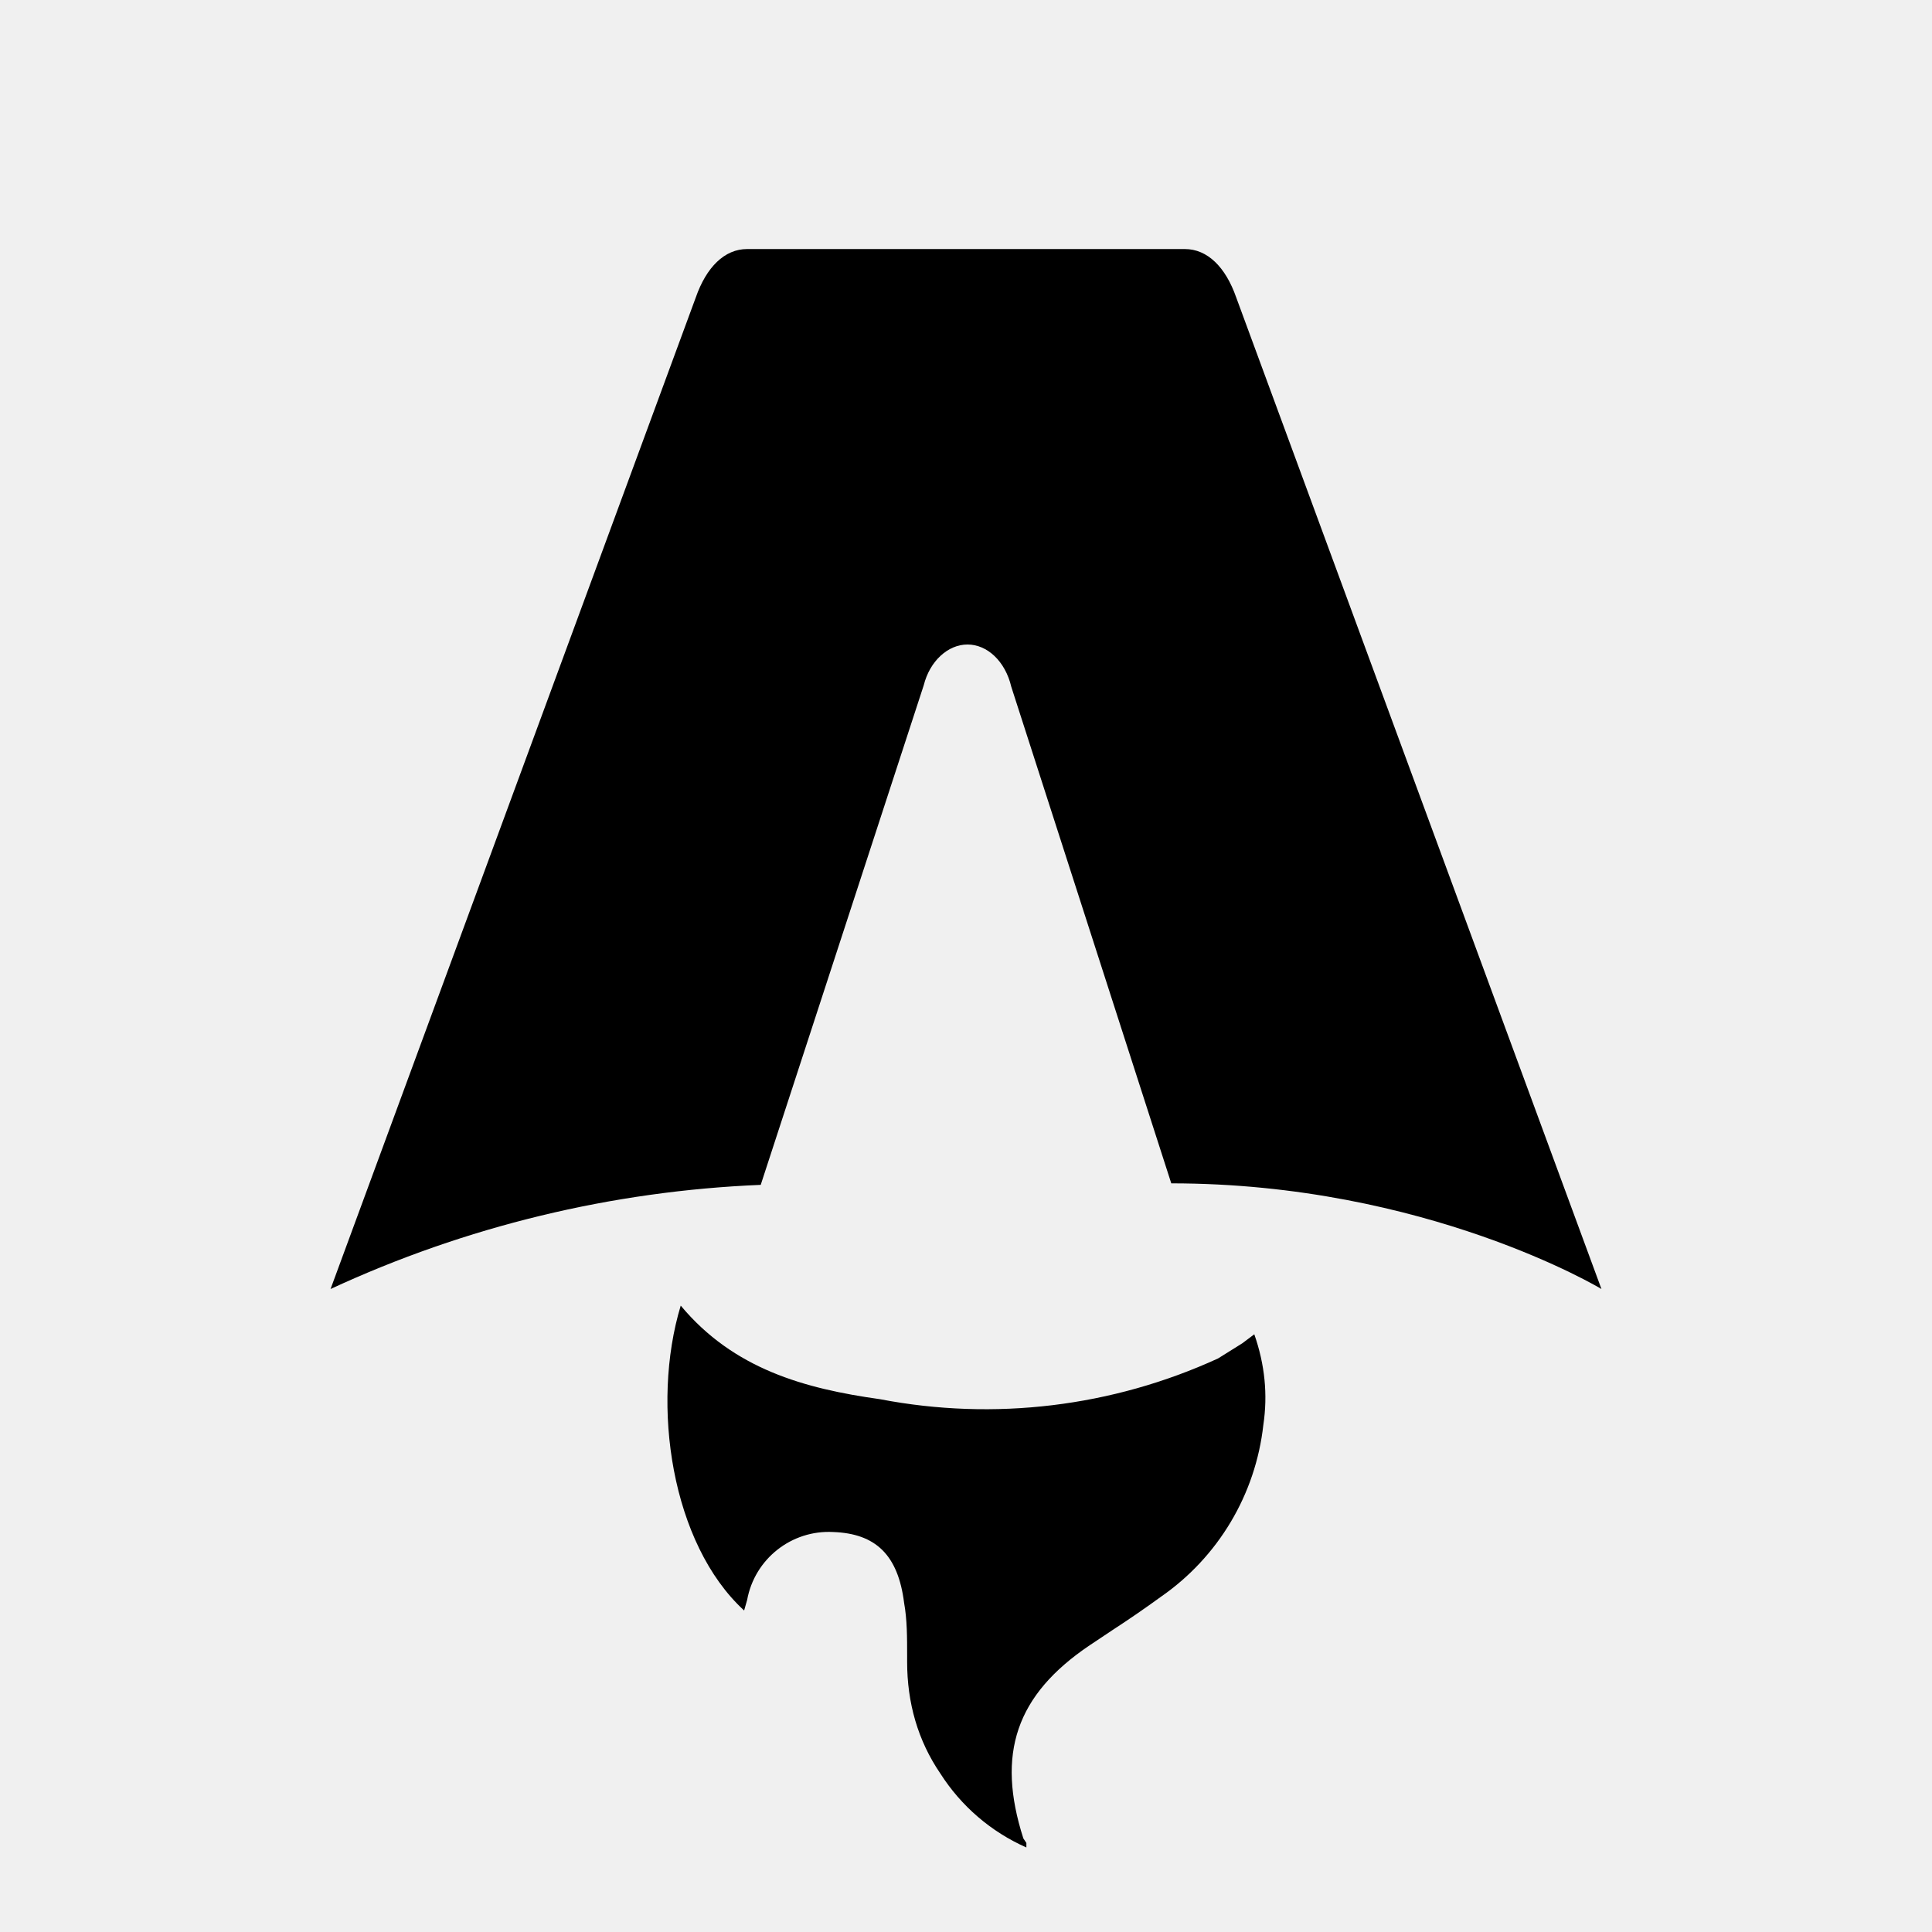
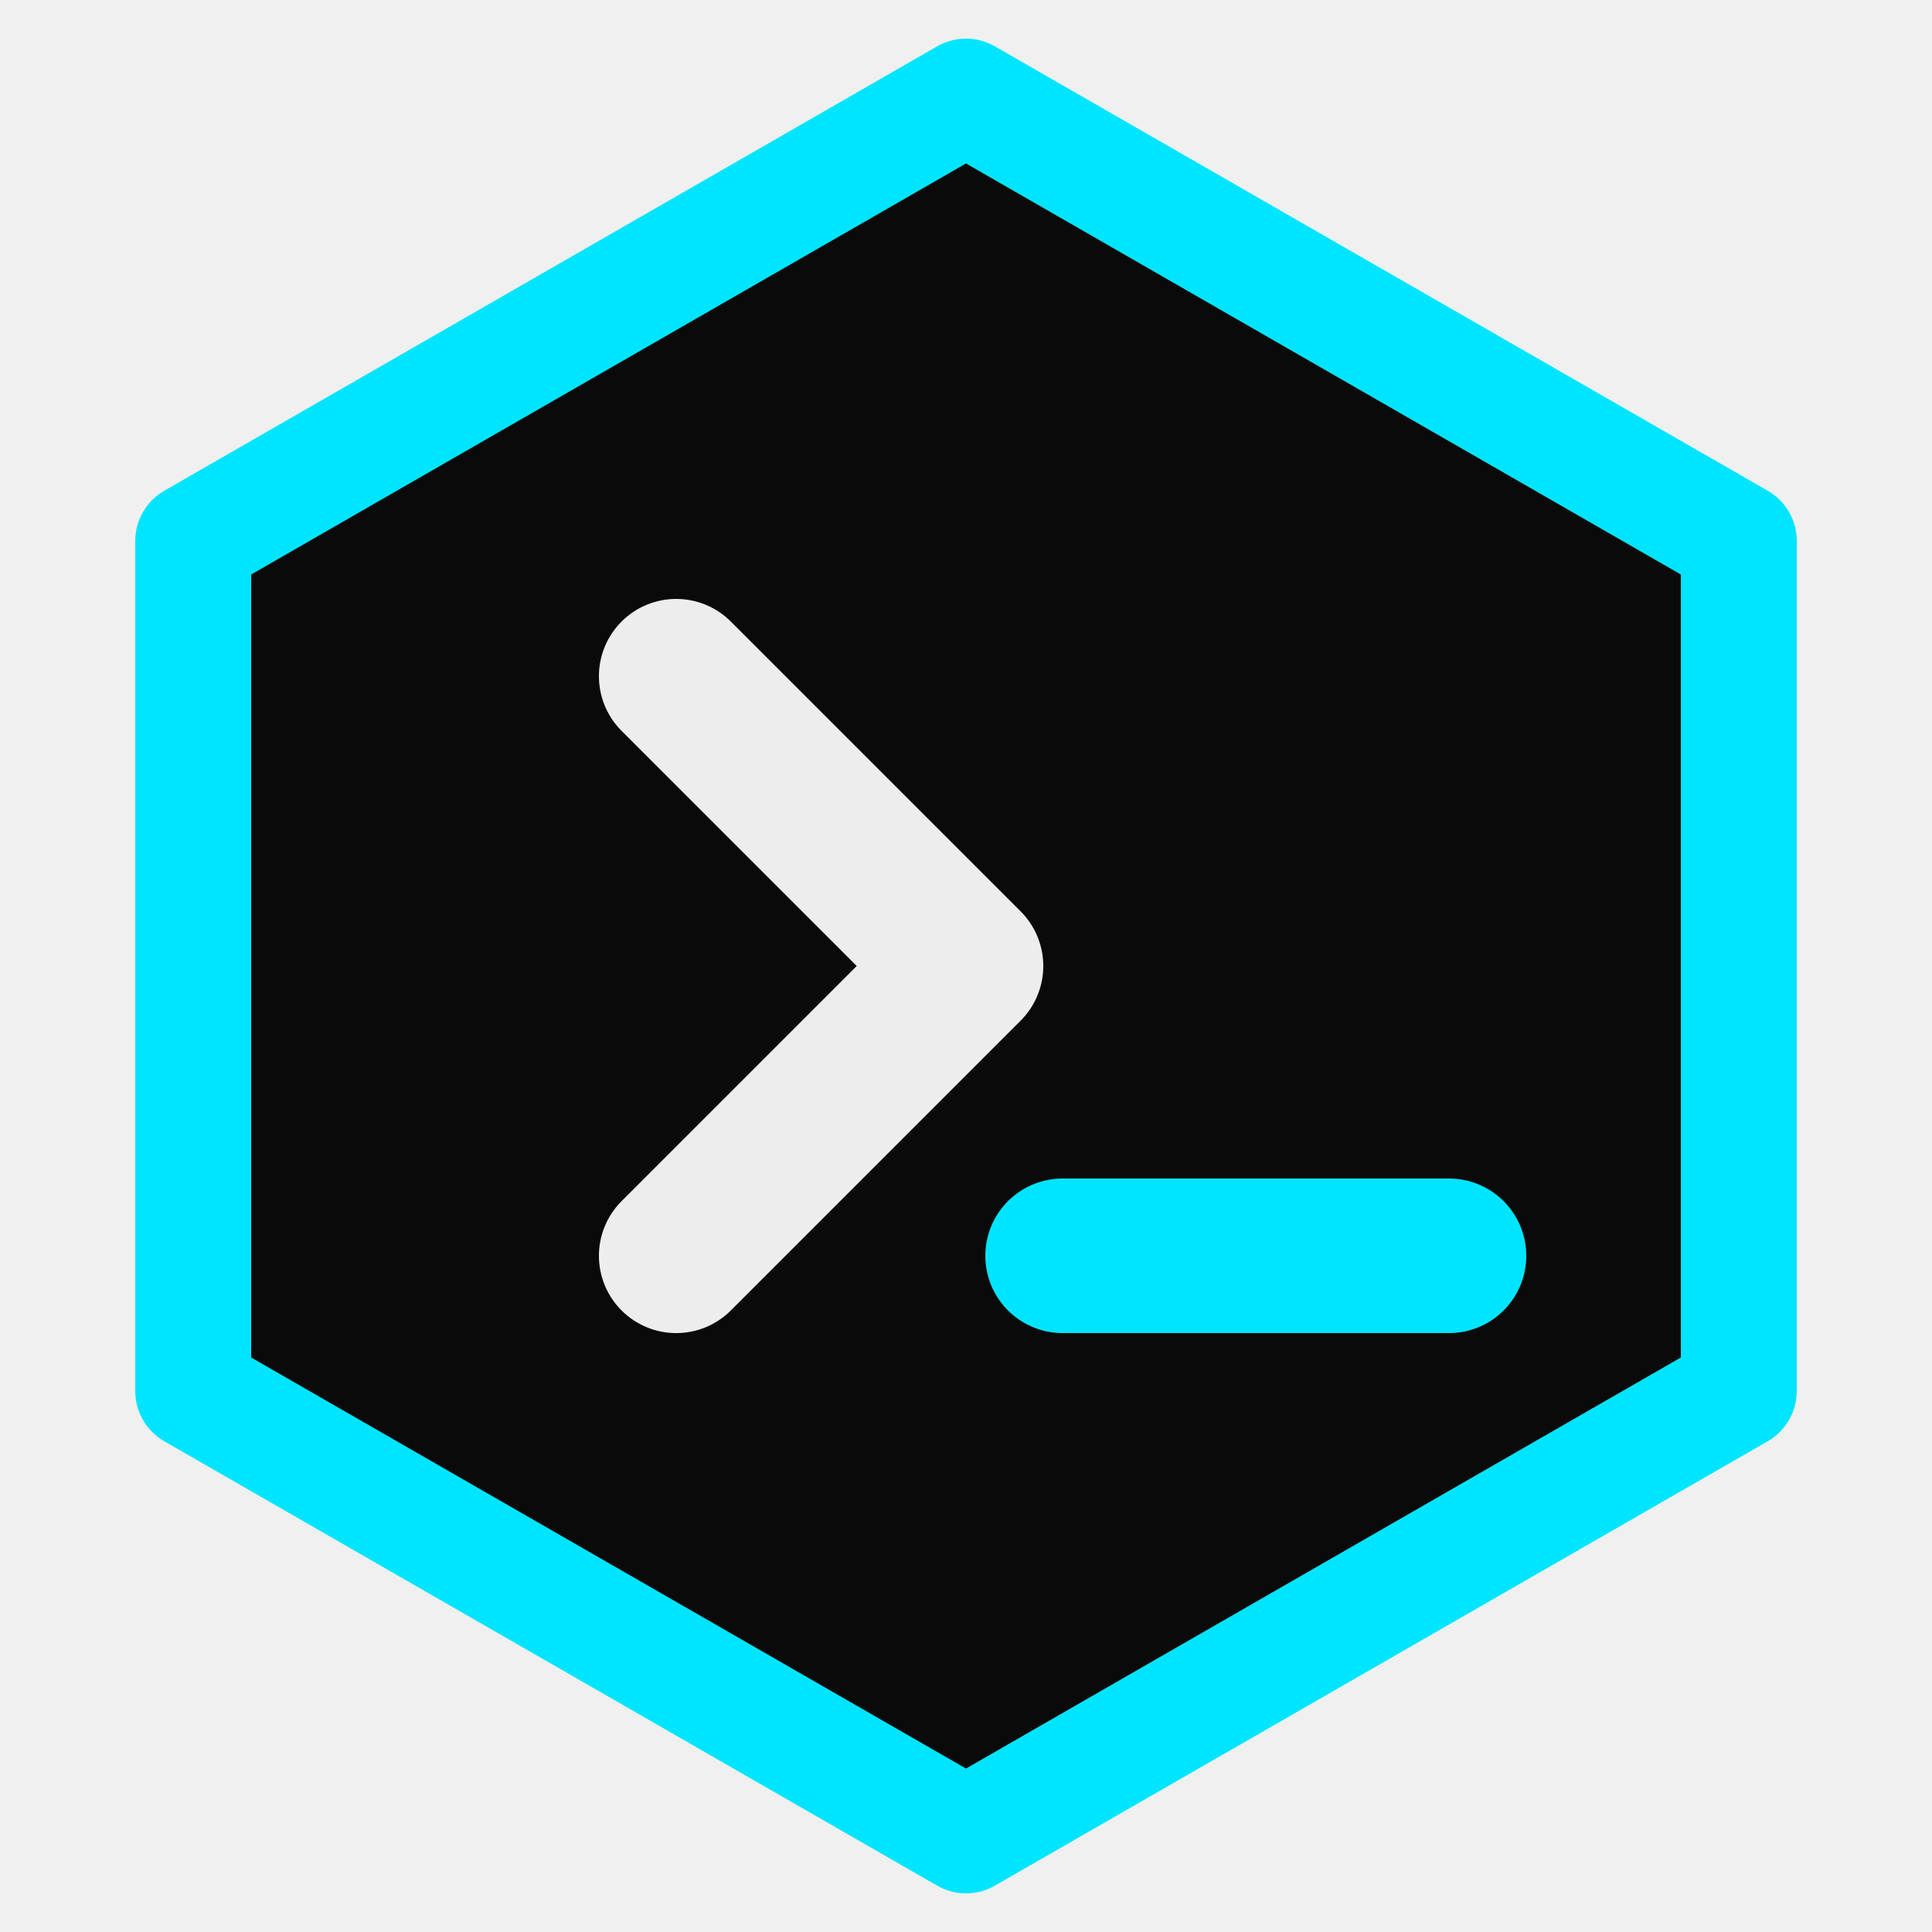
- <svg xmlns="http://www.w3.org/2000/svg" fill="none" viewBox="0 0 128 128">
-   <path d="M50.4 78.5a75.1 75.1 0 0 0-28.5 6.9l24.2-65.7c.7-2 1.9-3.2 3.4-3.2h29c1.5 0 2.7 1.2 3.4 3.2l24.2 65.7s-11.6-7-28.5-7L67 45.5c-.4-1.7-1.6-2.8-2.9-2.8-1.3 0-2.5 1.1-2.9 2.7L50.4 78.5Zm-1.1 28.2Zm-4.2-20.2c-2 6.6-.6 15.8 4.2 20.2a17.5 17.5 0 0 1 .2-.7 5.5 5.5 0 0 1 5.7-4.5c2.8.1 4.3 1.5 4.7 4.7.2 1.1.2 2.3.2 3.5v.4c0 2.7.7 5.2 2.2 7.4a13 13 0 0 0 5.7 4.9v-.3l-.2-.3c-1.8-5.6-.5-9.5 4.4-12.8l1.5-1a73 73 0 0 0 3.2-2.2 16 16 0 0 0 6.8-11.4c.3-2 .1-4-.6-6l-.8.6-1.6 1a37 37 0 0 1-22.4 2.7c-5-.7-9.7-2-13.2-6.2Z" />
-   <style>
-         path { fill: #000; }
-         @media (prefers-color-scheme: dark) {
-             path { fill: #FFF; }
-         }
-     </style>
+ <svg xmlns="http://www.w3.org/2000/svg" viewBox="0 0 100 100">
+   <polygon points="50,5 90,28 90,72 50,95 10,72 10,28" fill="#0A0A0A" stroke="#00E5FF" stroke-width="6" stroke-linejoin="round" />
+   <path d="M 35 35 L 50 50 L 35 65" fill="none" stroke="#EDEDED" stroke-width="8" stroke-linecap="round" stroke-linejoin="round" />
+   <path d="M 55 65 L 75 65" fill="none" stroke="#00E5FF" stroke-width="8" stroke-linecap="round" />
</svg>
